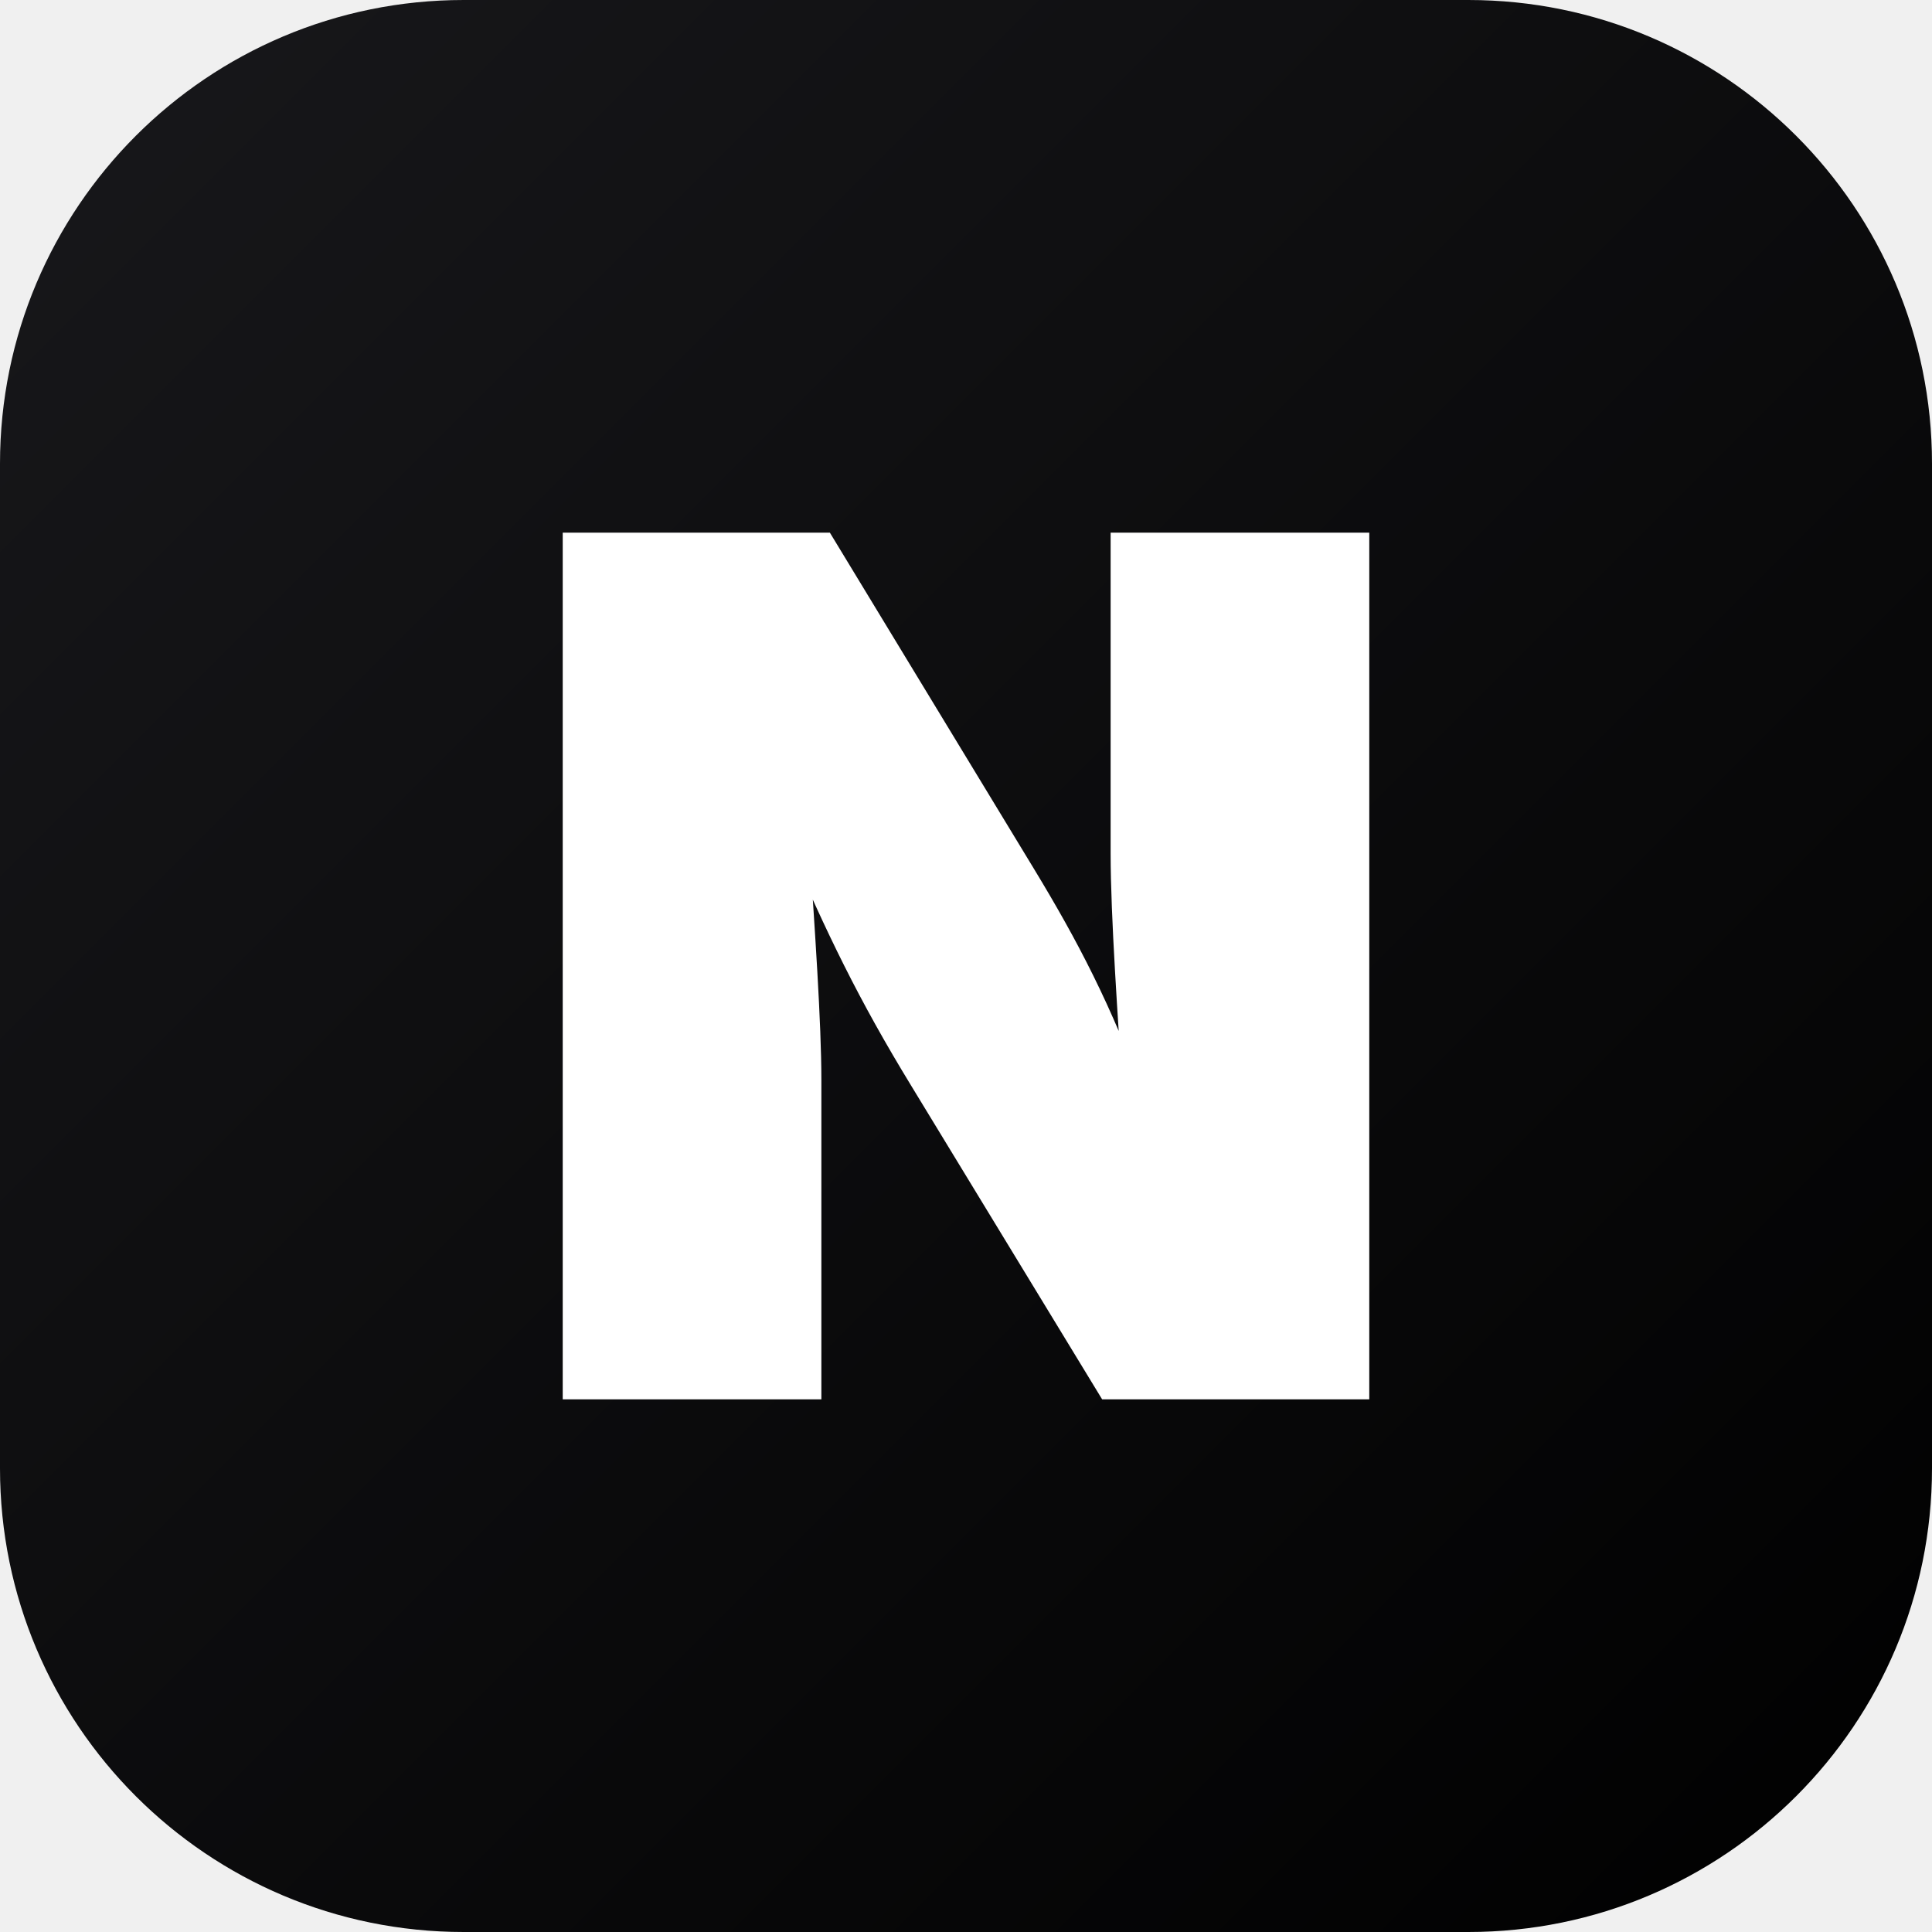
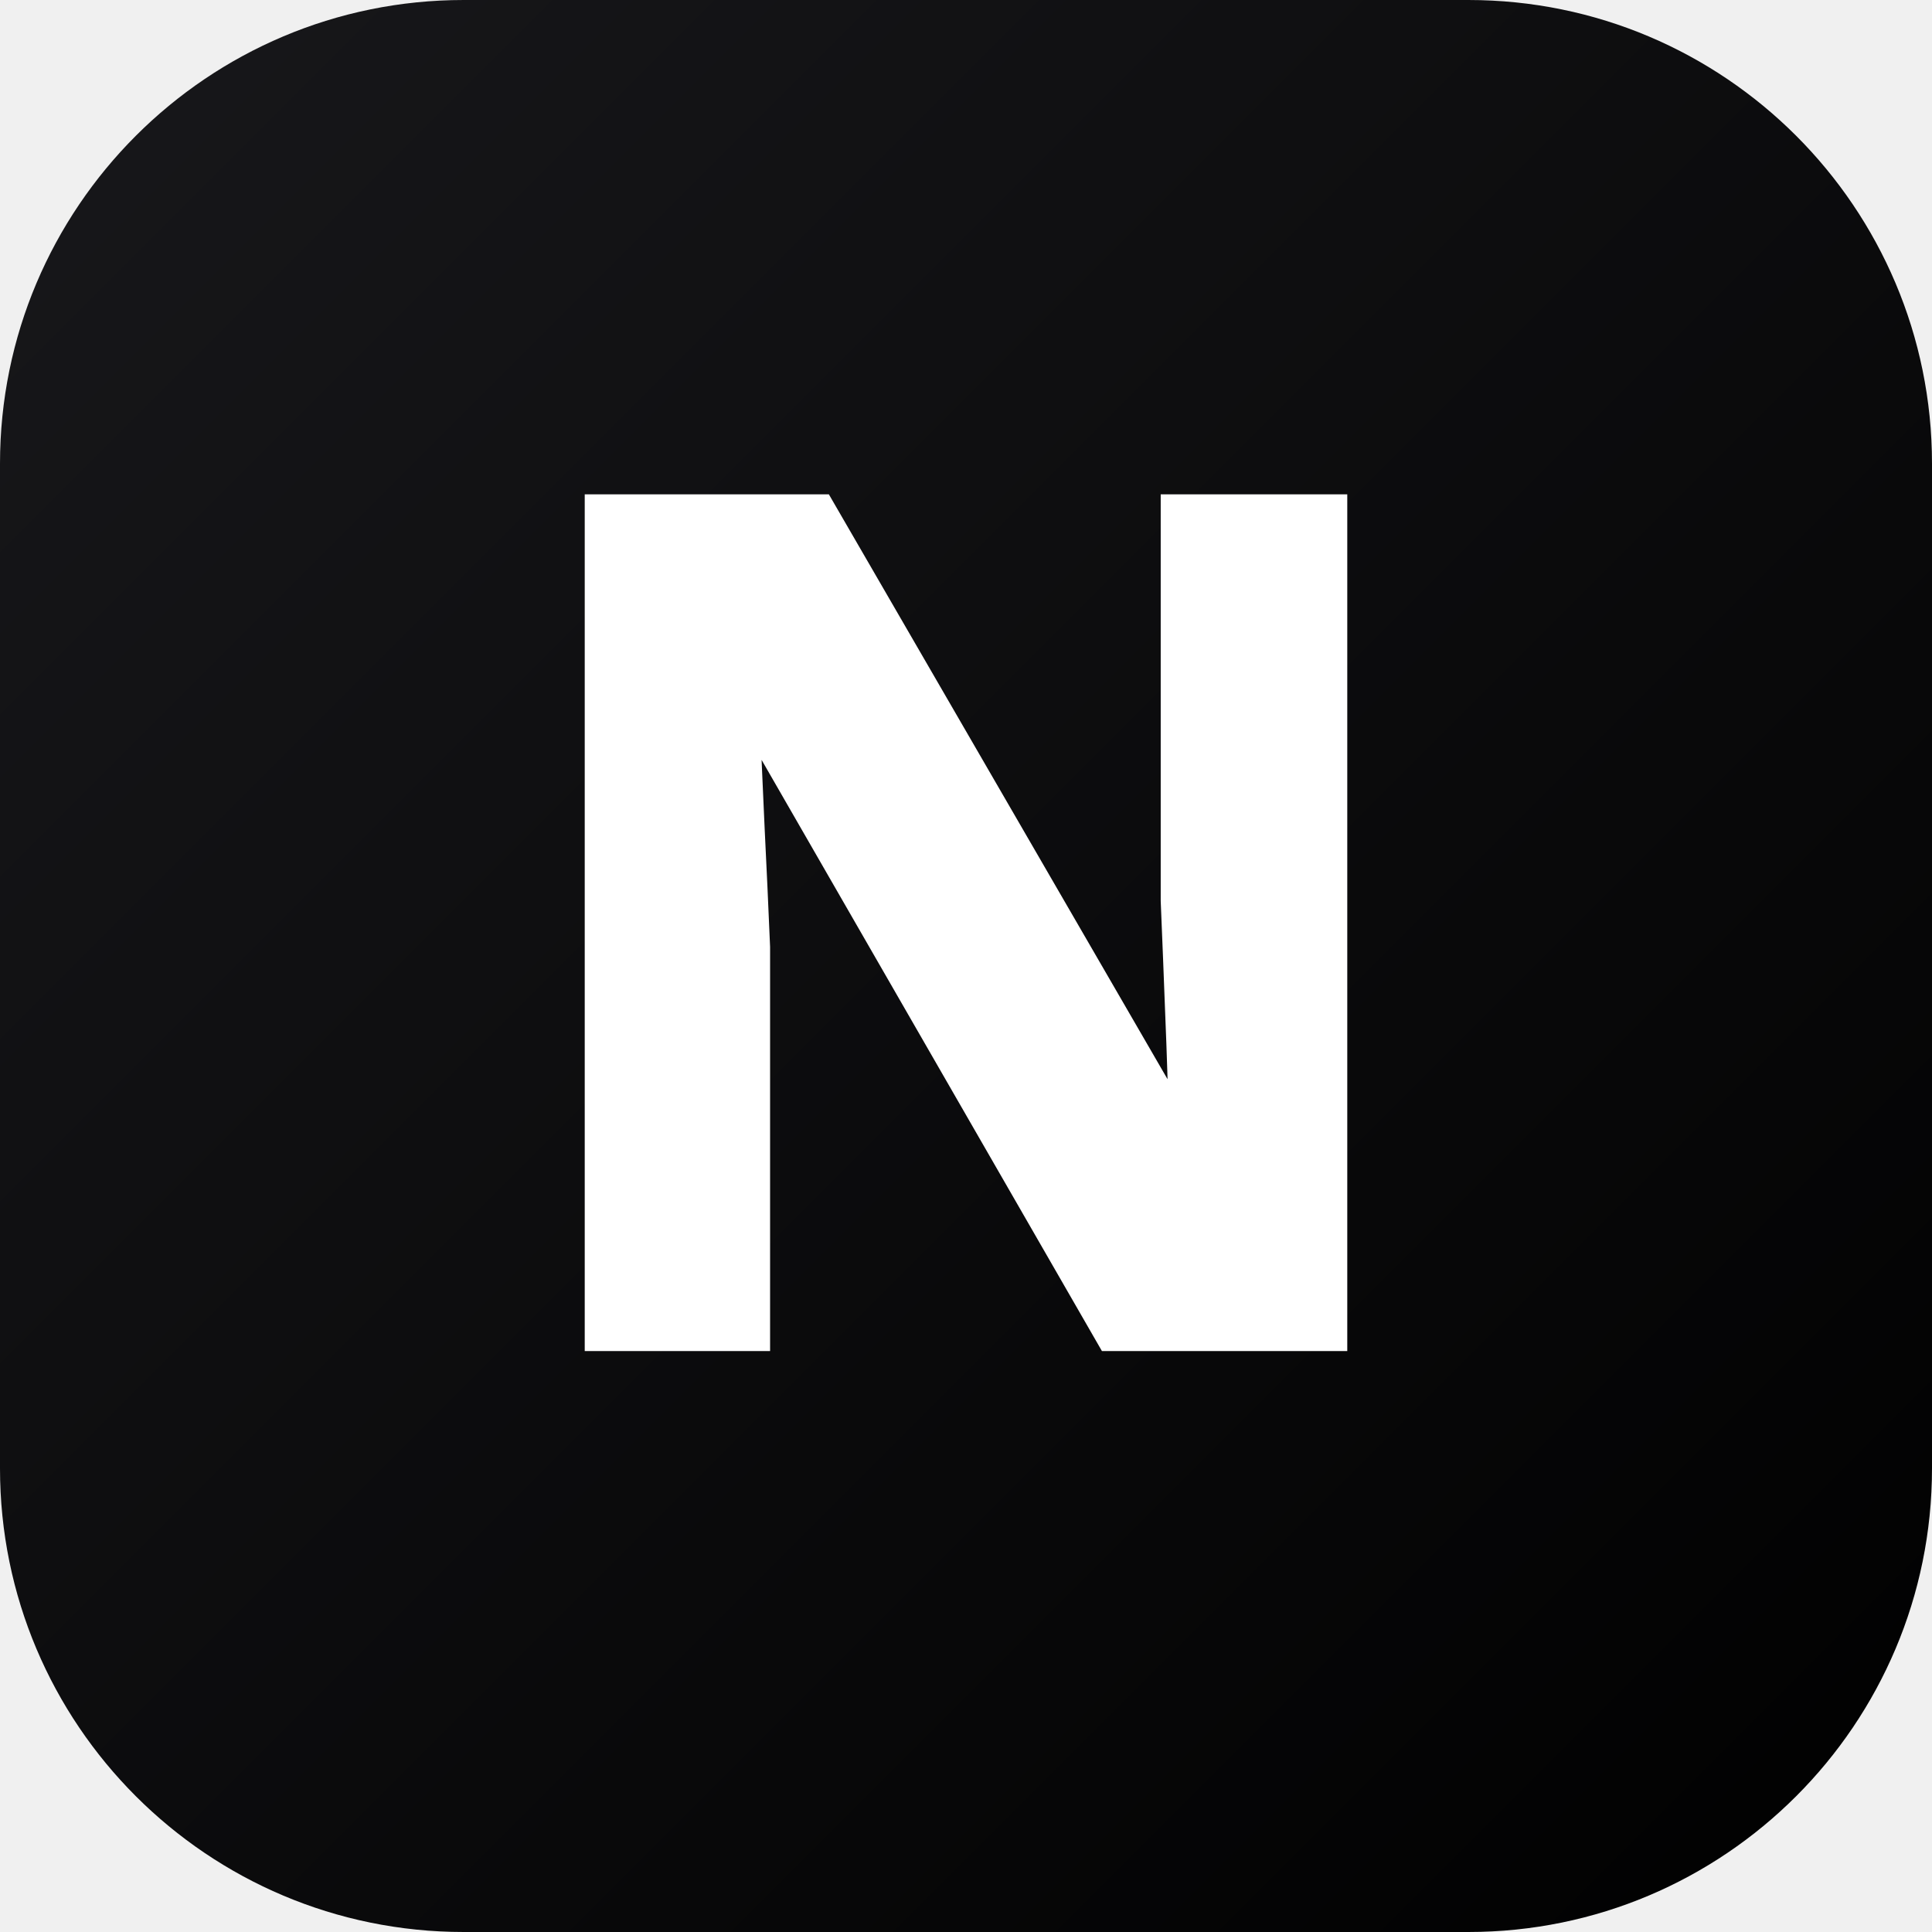
<svg xmlns="http://www.w3.org/2000/svg" viewBox="0 0 100 100">
  <defs>
    <linearGradient id="grad1" x1="0%" y1="0%" x2="100%" y2="100%">
      <stop offset="0%" style="stop-color:#18181b;stop-opacity:1" />
      <stop offset="100%" style="stop-color:#000000;stop-opacity:1" />
    </linearGradient>
  </defs>
  <rect width="100" height="100" rx="24" fill="url(#grad1)" />
-   <text x="50" y="50" font-family="'Inter', 'Arial Black', sans-serif" font-size="60" font-weight="950" fill="white" text-anchor="middle" dominant-baseline="central" stroke="white" stroke-width="1.2">N</text>
+   <text x="50" y="48" font-family="'Arial Black', sans-serif" font-size="60" font-weight="900" fill="white" text-anchor="middle" dominant-baseline="middle" stroke="white" stroke-width="1.5">N</text>
</svg>
